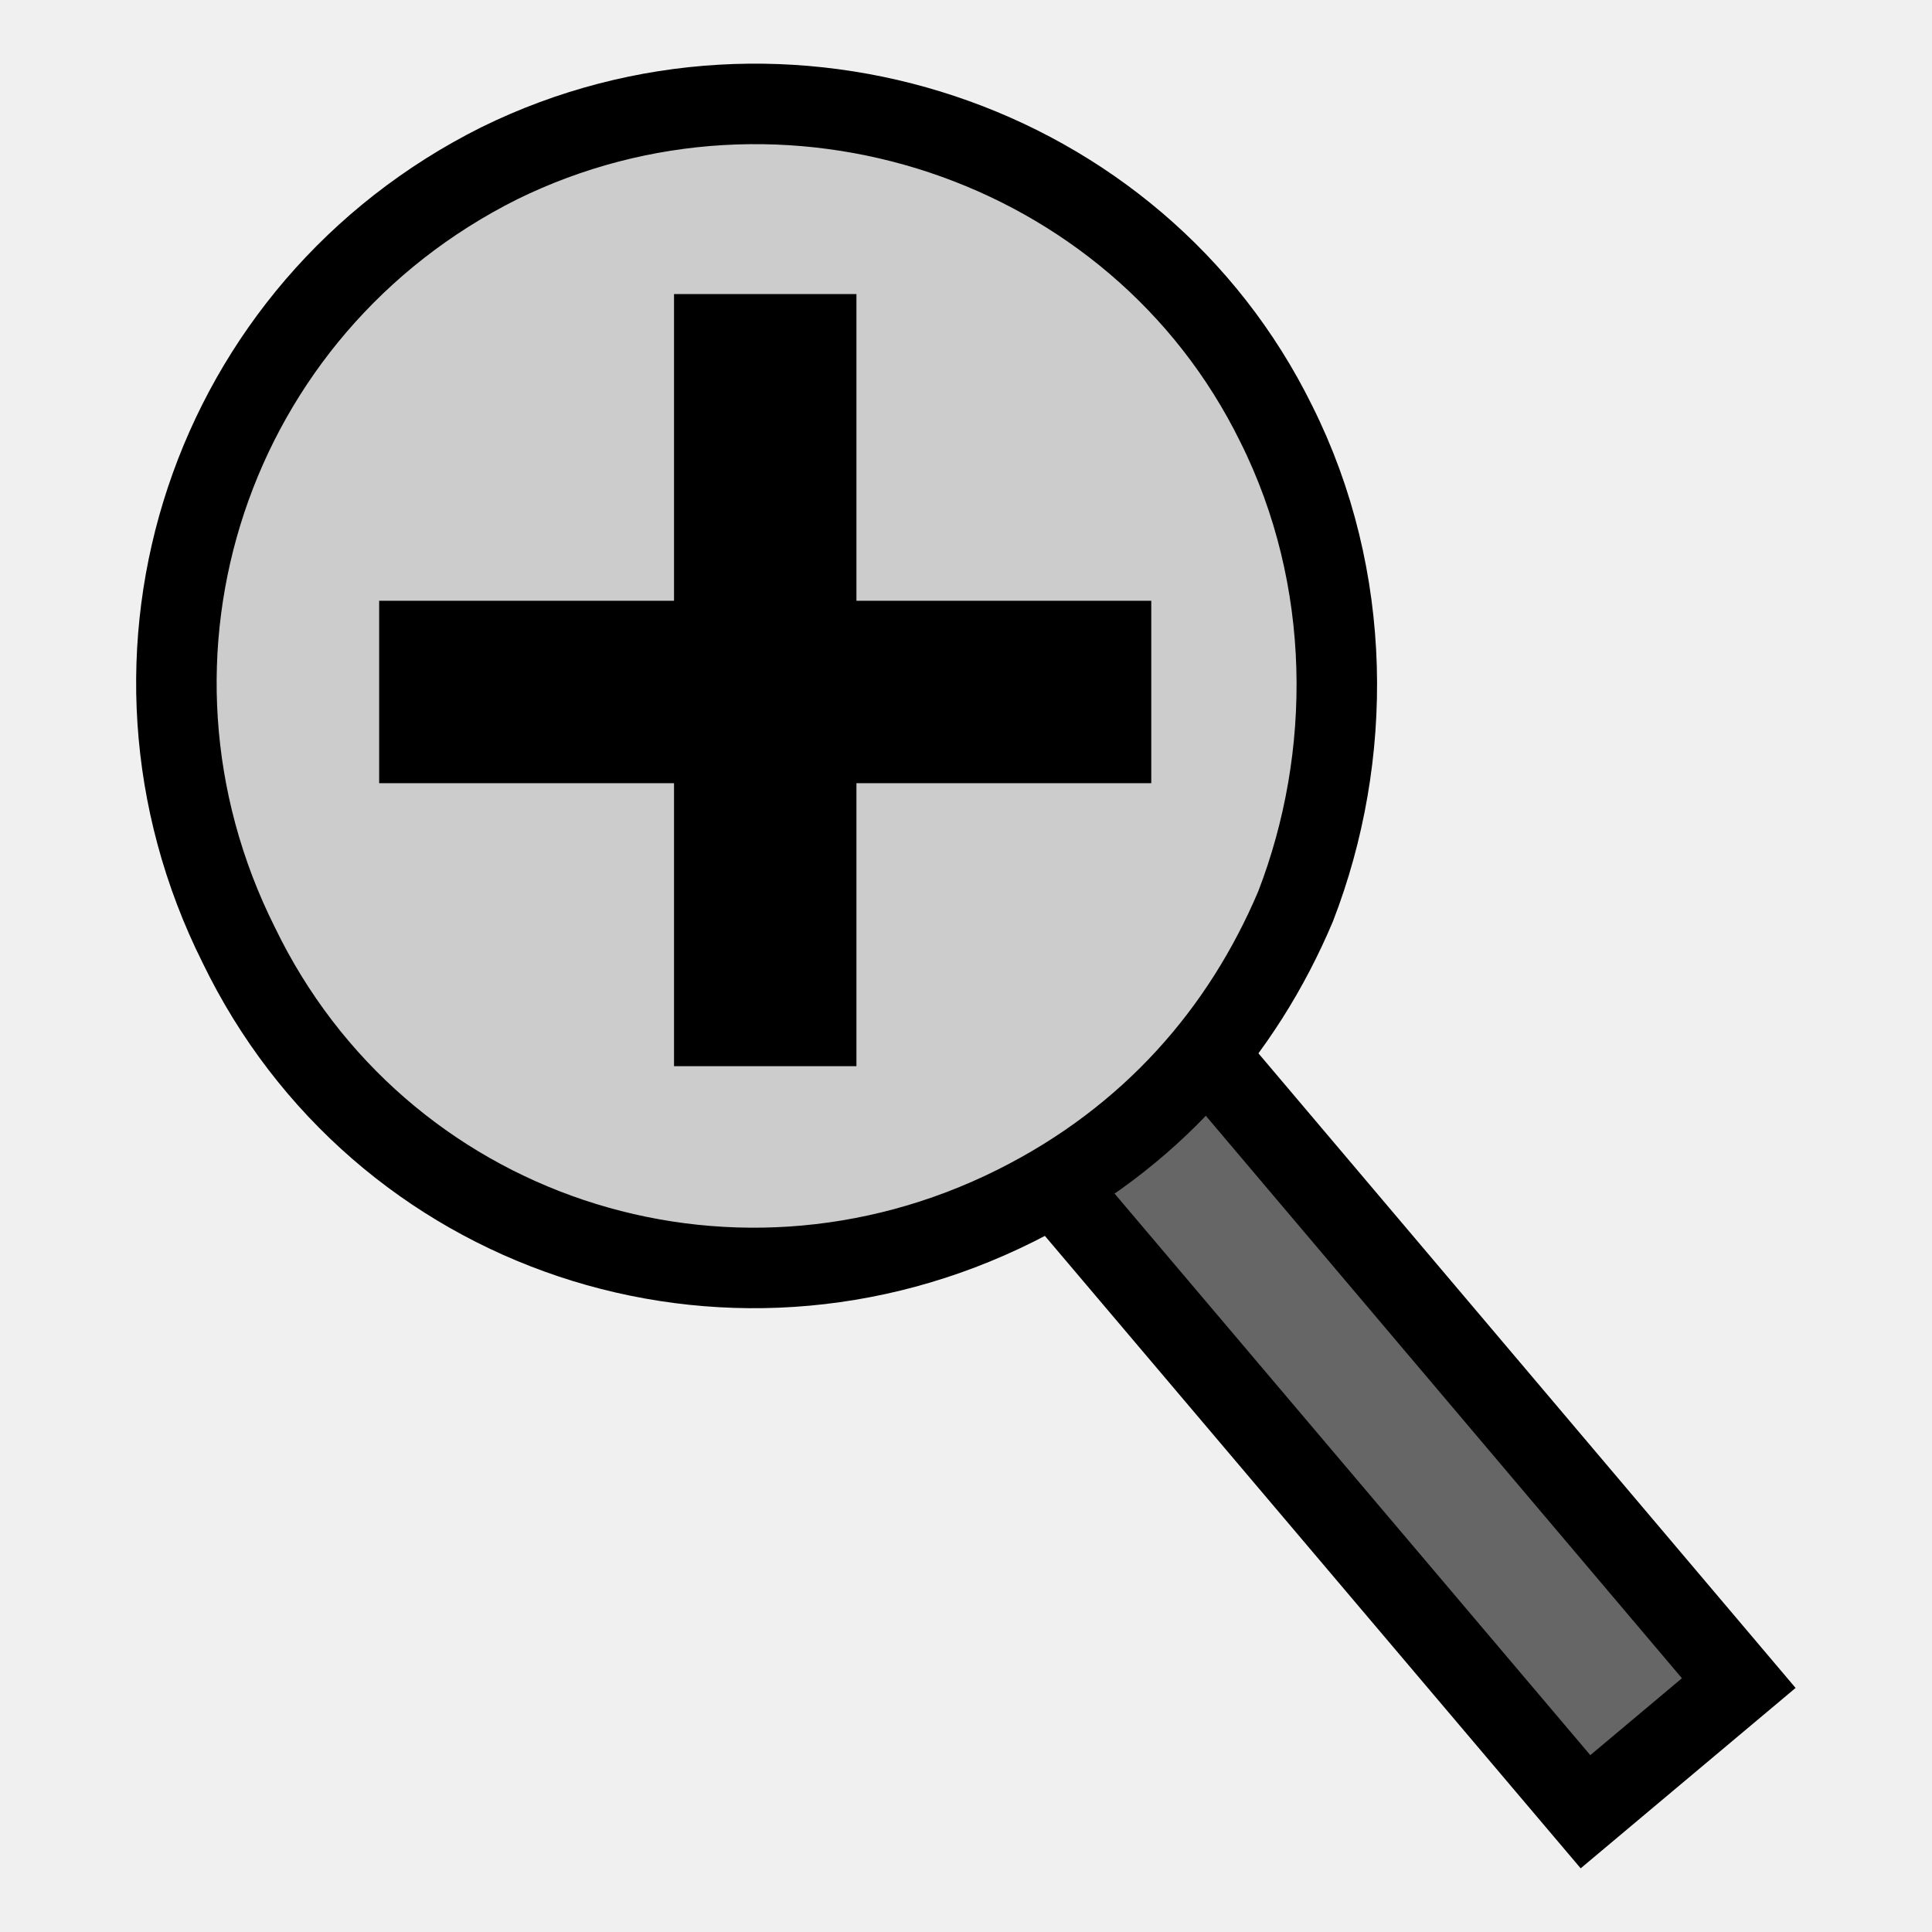
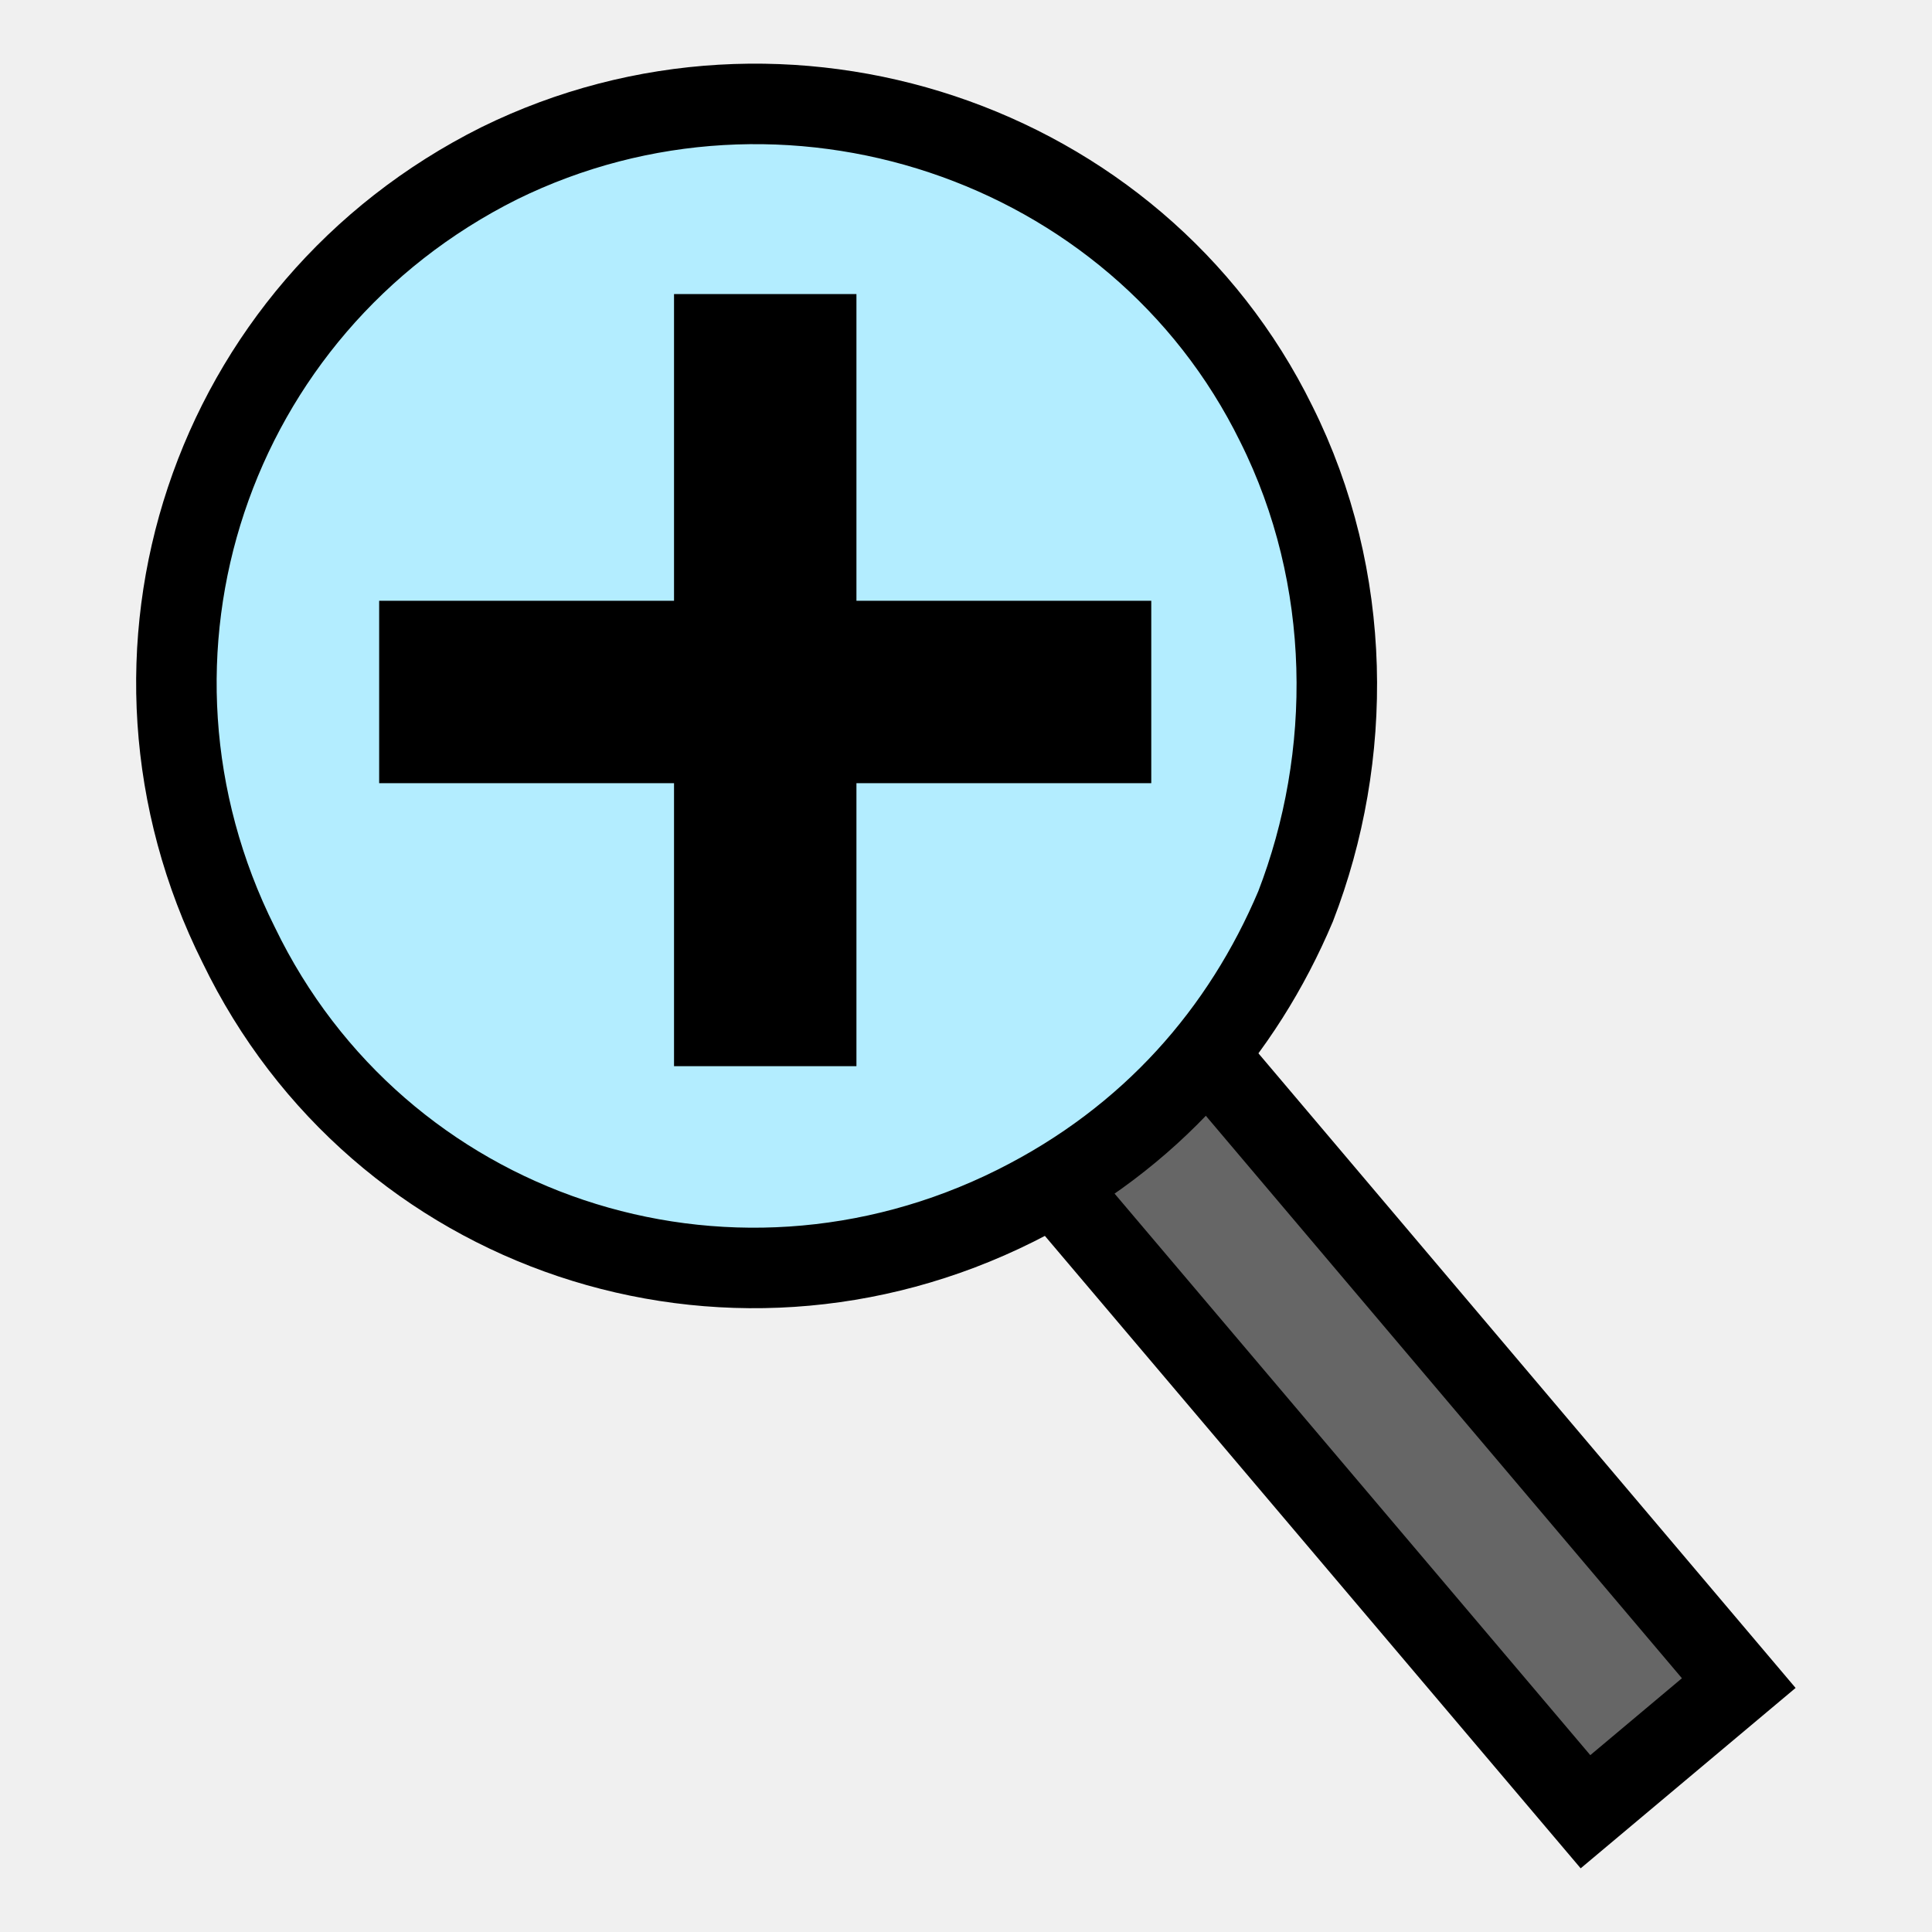
<svg xmlns="http://www.w3.org/2000/svg" version="1.1" id="Layer_1" x="0px" y="0px" viewBox="0 0 48 48" style="enable-background:new 0 0 48 48;" xml:space="preserve">
  <defs id="defs1037" />
  <style type="text/css" id="style937">
	.st0{fill:#FFFFFF;}
	.st1{fill:none;stroke:#945F00;stroke-width:5;stroke-miterlimit:10;}
	.st2{filter:url(#Adobe_OpacityMaskFilter);}
	.st3{opacity:0.8;mask:url(#SVGID_1_);}
	.st4{fill:none;stroke:#FFFFFF;stroke-width:5;stroke-miterlimit:10;}
	.st5{fill:url(#SVGID_2_);stroke:#000000;stroke-miterlimit:10;}
	.st6{fill:url(#SVGID_3_);stroke:#000000;stroke-width:2;stroke-miterlimit:10;}
	.st7{fill:url(#SVGID_4_);stroke:#000000;stroke-width:2;stroke-miterlimit:10;}
</style>
  <path style="fill:#666666;stroke:#000000;stroke-width:2;stroke-linecap:butt;stroke-linejoin:miter;stroke-miterlimit:4;stroke-dasharray:none;stroke-opacity:1;fill-opacity:1" d="M 30.074,26.31 43.199,41.816 39.391,45.012 26.197,29.438 Z" id="path2383" />
  <linearGradient id="SVGID_2_" gradientUnits="userSpaceOnUse" x1="6.681" y1="17.717" x2="30.574" y2="17.717" gradientTransform="matrix(0.8948 -0.4464 0.4464 0.8948 -6.2541 9.9583)">
    <stop offset="1.572120e-02" style="stop-color:#29ABE2" id="stop965" />
    <stop offset="4.911487e-02" style="stop-color:#32AFE3" id="stop967" />
    <stop offset="0.105" style="stop-color:#4CB9E7" id="stop969" />
    <stop offset="0.176" style="stop-color:#75C9EC" id="stop971" />
    <stop offset="0.259" style="stop-color:#AFE0F4" id="stop973" />
    <stop offset="0.361" style="stop-color:#FFFFFF" id="stop977" />
    <stop offset="0.508" style="stop-color:#FFFFFF" id="stop979" />
    <stop offset="0.84" style="stop-color:#3db3ff;stop-opacity:1" id="stop981" />
    <stop offset="0.994" style="stop-color:#006bb2;stop-opacity:1" id="stop983" />
  </linearGradient>
-   <path class="st5" d="m 31.708,10.53 c 1.918,3.837 1.918,8.273 0.48,11.99 -1.319,3.117 -3.597,5.755 -6.954,7.434 C 18.04,33.55 9.408,30.673 5.931,23.479 2.334,16.285 5.211,7.653 12.405,4.056 19.479,0.579 28.231,3.456 31.708,10.53 Z" id="path986" style="fill:#cccccc;stroke-width:2;stroke-miterlimit:10;stroke-dasharray:none;fill-opacity:1" />
+   <path class="st5" d="m 31.708,10.53 c 1.918,3.837 1.918,8.273 0.48,11.99 -1.319,3.117 -3.597,5.755 -6.954,7.434 C 18.04,33.55 9.408,30.673 5.931,23.479 2.334,16.285 5.211,7.653 12.405,4.056 19.479,0.579 28.231,3.456 31.708,10.53 Z" id="path986" style="fill:#b3edff;stroke-width:2;stroke-miterlimit:10;stroke-dasharray:none;fill-opacity:1" />
  <linearGradient id="SVGID_3_" gradientUnits="userSpaceOnUse" x1="14.847" y1="18.573" x2="21.188" y2="15.41">
    <stop offset="1.572120e-02" style="stop-color:#29ABE2" id="stop988" />
    <stop offset="4.911487e-02" style="stop-color:#32AFE3" id="stop990" />
    <stop offset="0.105" style="stop-color:#4CB9E7" id="stop992" />
    <stop offset="0.176" style="stop-color:#75C9EC" id="stop994" />
    <stop offset="0.259" style="stop-color:#AFE0F4" id="stop996" />
    <stop offset="0.352" style="stop-color:#F8FCFE" id="stop998" />
    <stop offset="0.361" style="stop-color:#FFFFFF" id="stop1000" />
    <stop offset="0.508" style="stop-color:#FFFFFF" id="stop1002" />
    <stop offset="0.84" style="stop-color:#0075BE" id="stop1004" />
    <stop offset="0.994" style="stop-color:#005B97" id="stop1006" />
  </linearGradient>
  <line class="st6" x1="19.012" y1="7.306" x2="19.012" y2="26.489" id="line1009" style="fill:url(#SVGID_3_);stroke-width:4.532;stroke-miterlimit:10;stroke-dasharray:none" />
  <linearGradient id="SVGID_4_" gradientUnits="userSpaceOnUse" x1="11.679" y1="20.153" x2="24.389" y2="13.812">
    <stop offset="1.572120e-02" style="stop-color:#29ABE2" id="stop1011" />
    <stop offset="4.911487e-02" style="stop-color:#32AFE3" id="stop1013" />
    <stop offset="0.105" style="stop-color:#4CB9E7" id="stop1015" />
    <stop offset="0.176" style="stop-color:#75C9EC" id="stop1017" />
    <stop offset="0.259" style="stop-color:#AFE0F4" id="stop1019" />
    <stop offset="0.352" style="stop-color:#F8FCFE" id="stop1021" />
    <stop offset="0.361" style="stop-color:#FFFFFF" id="stop1023" />
    <stop offset="0.508" style="stop-color:#FFFFFF" id="stop1025" />
    <stop offset="0.84" style="stop-color:#0075BE" id="stop1027" />
    <stop offset="0.994" style="stop-color:#005B97" id="stop1029" />
  </linearGradient>
  <line class="st7" x1="9.42" y1="17.192" x2="28.603" y2="17.192" id="line1032" style="fill:url(#SVGID_4_);stroke-width:4.532;stroke-miterlimit:10;stroke-dasharray:none" />
</svg>
